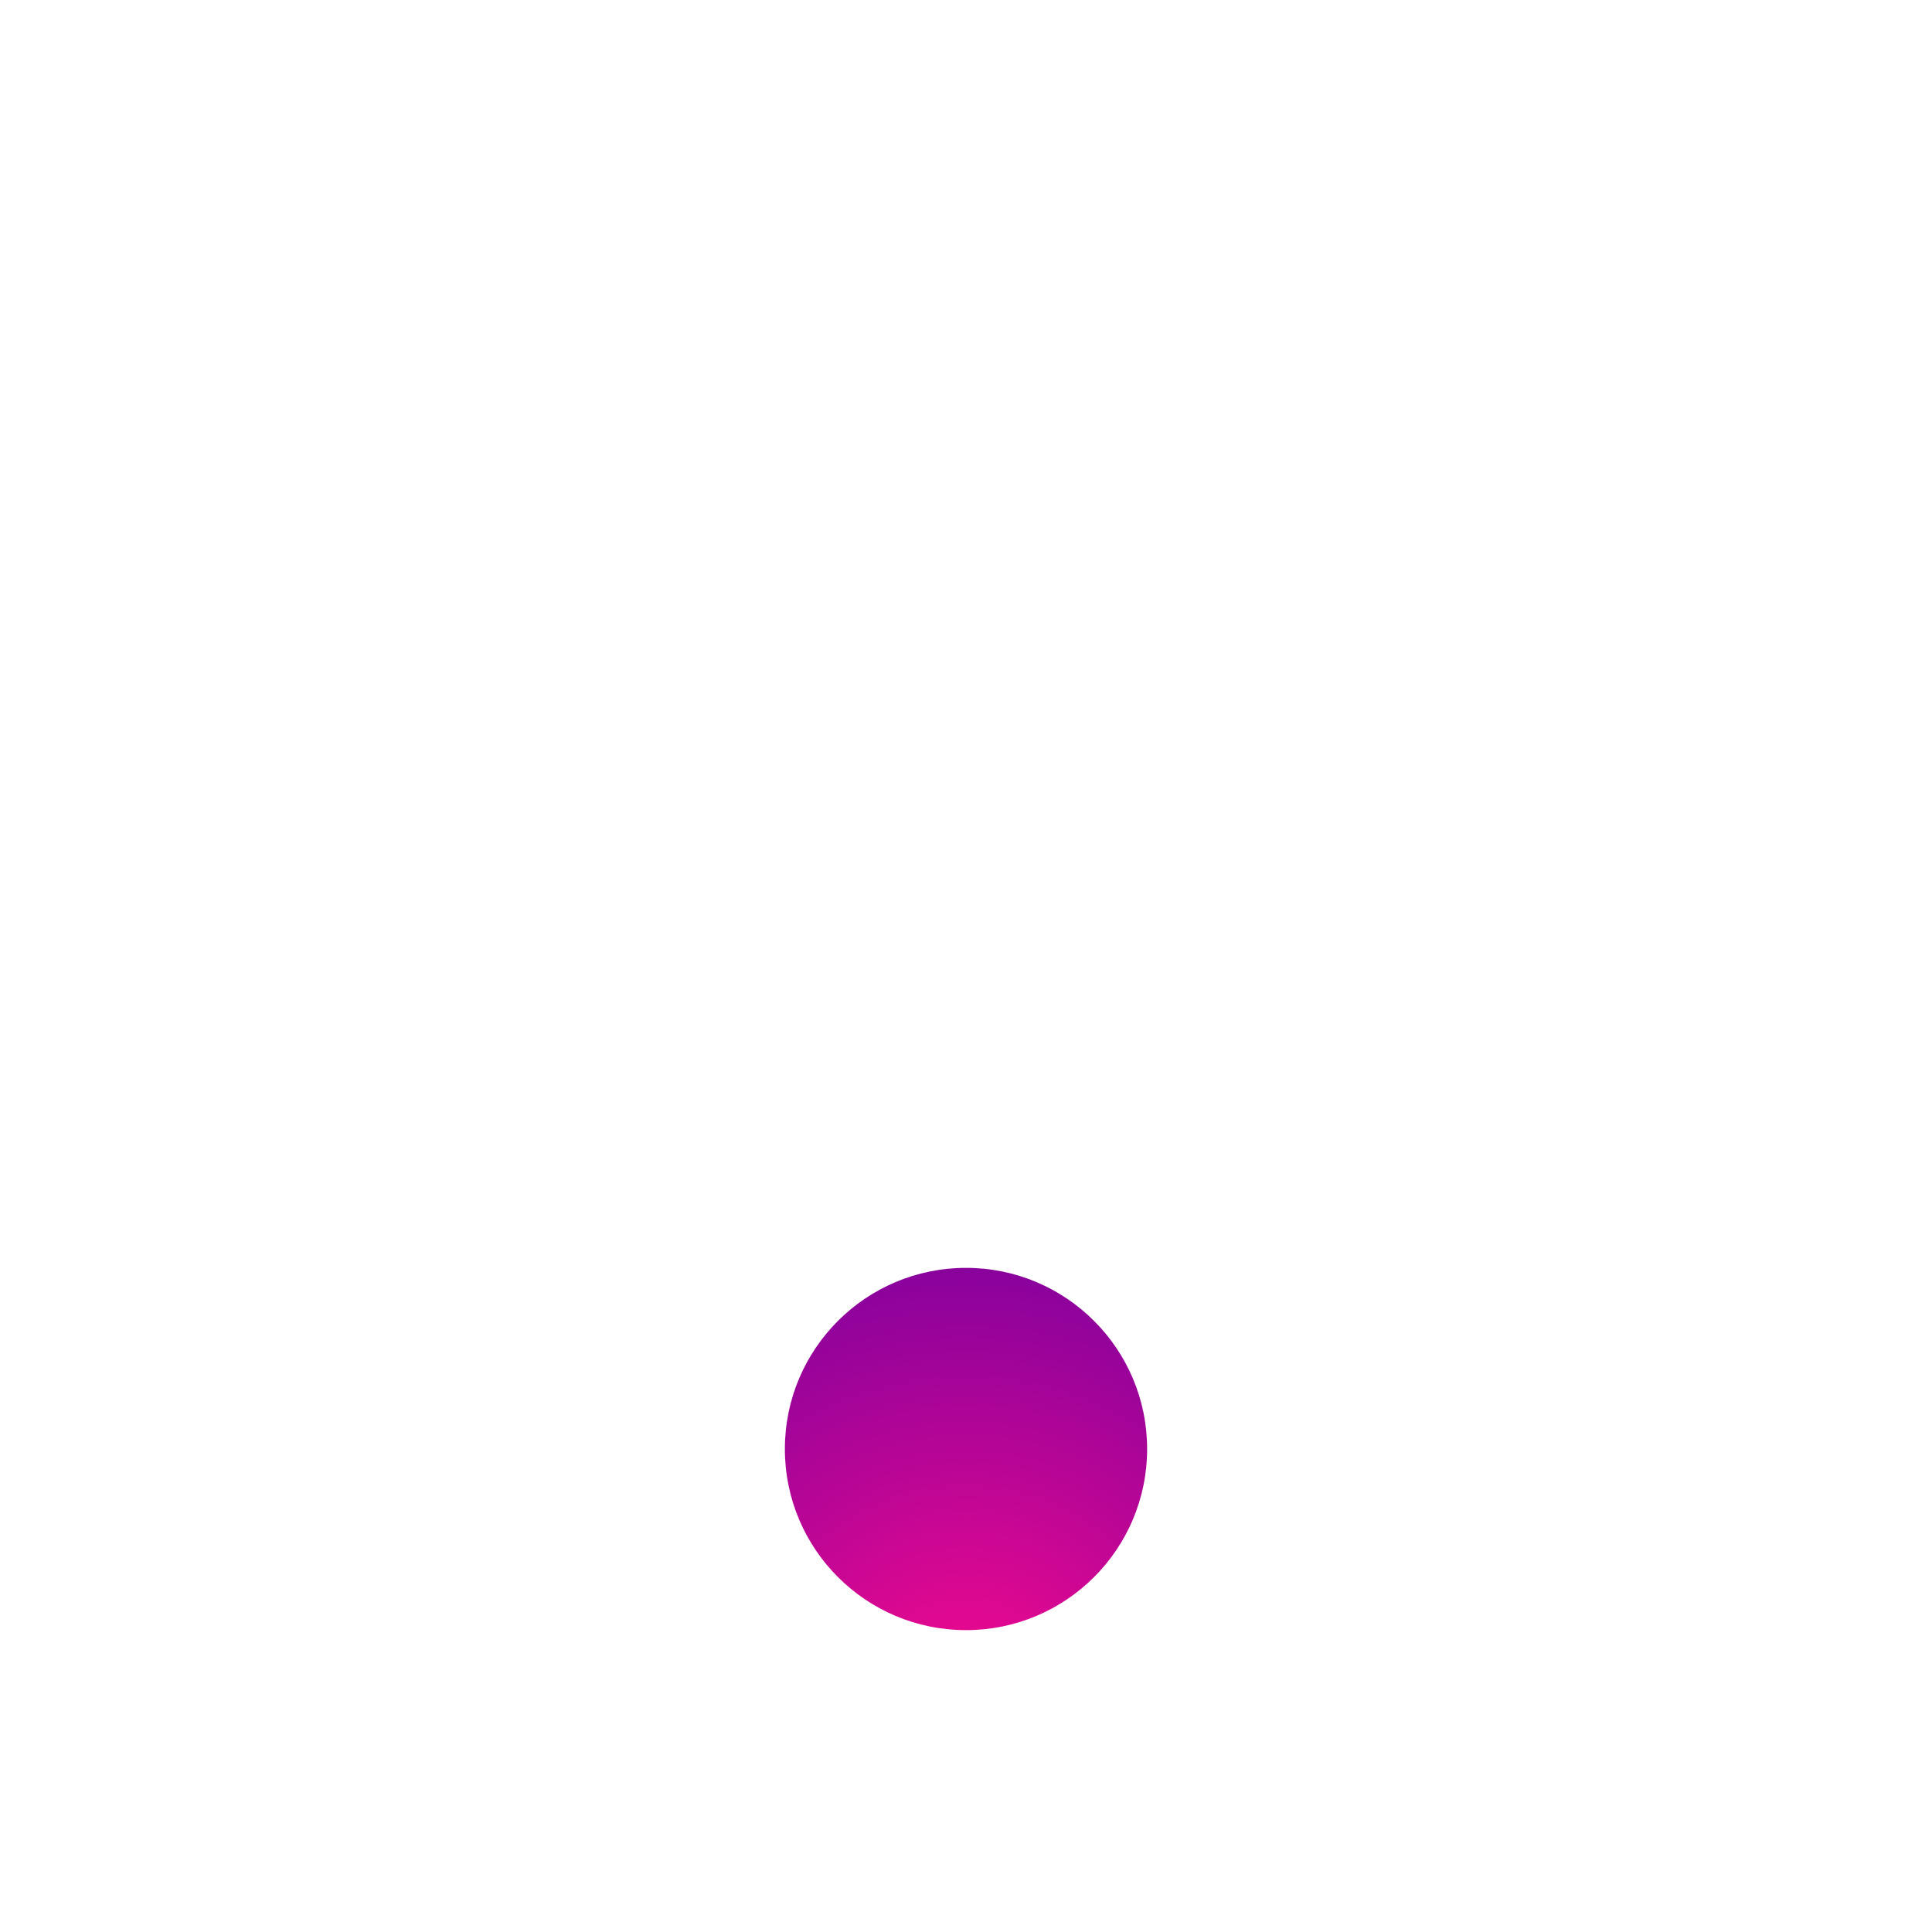
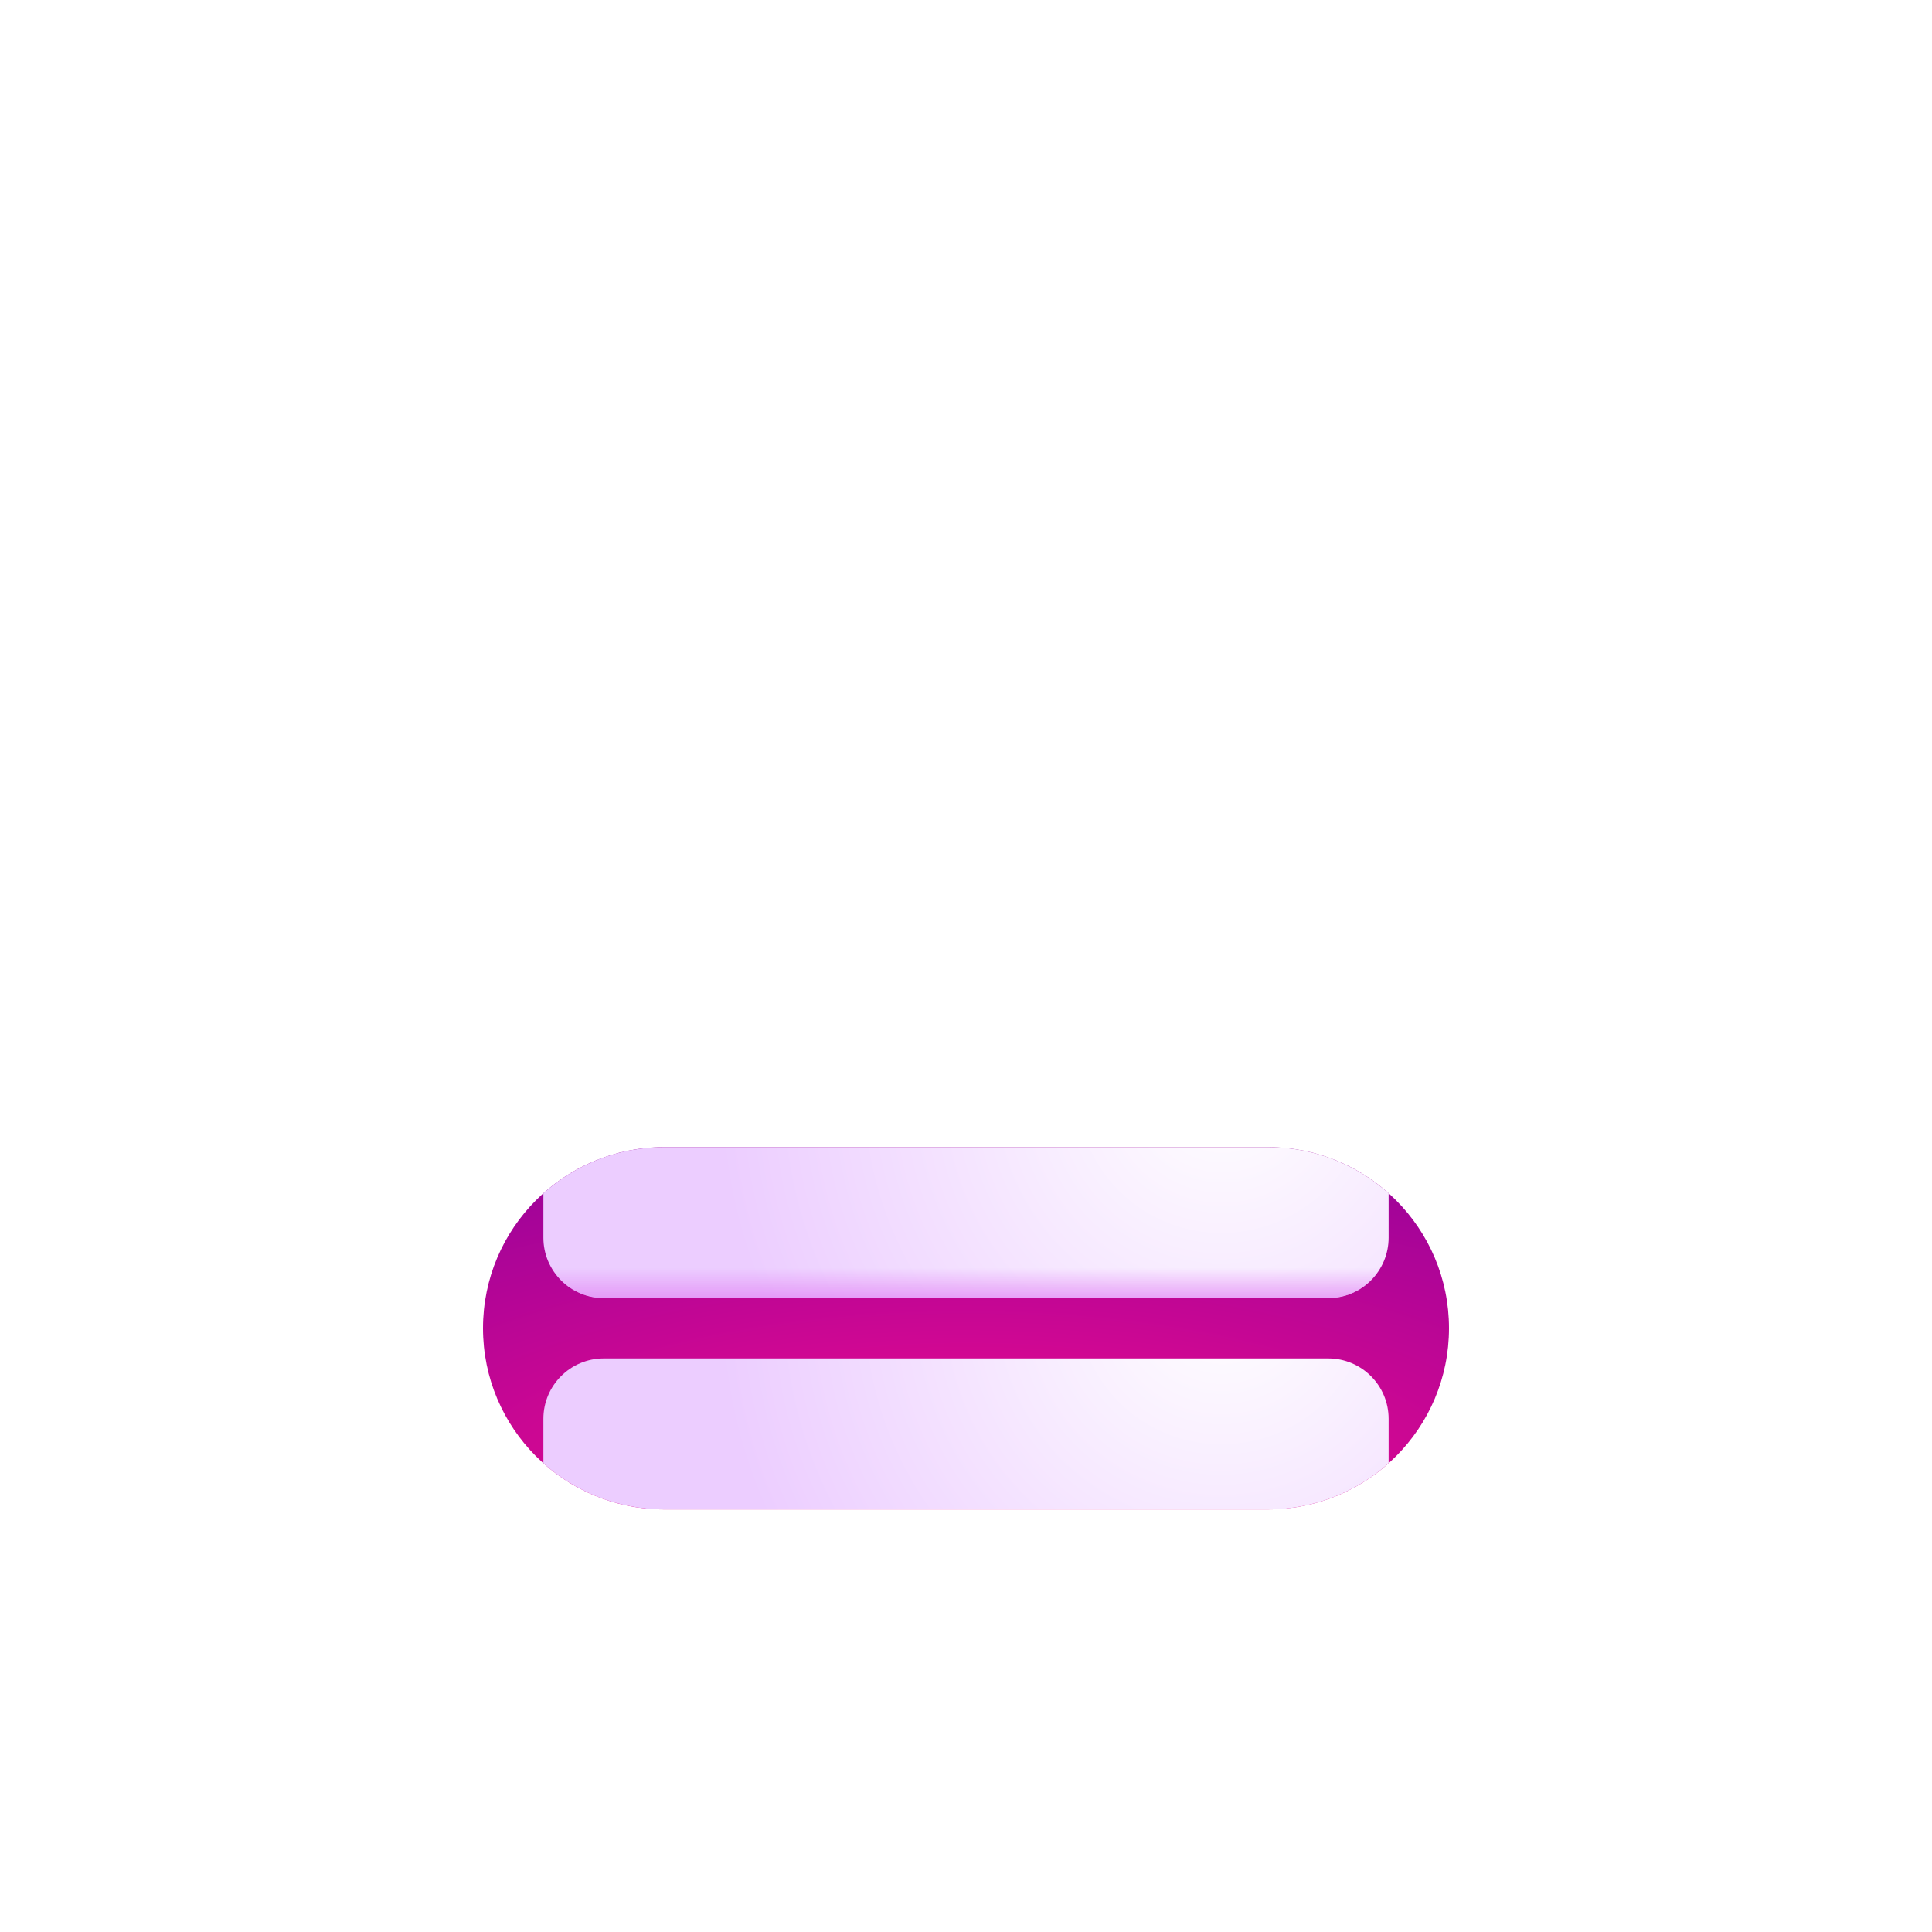
<svg xmlns="http://www.w3.org/2000/svg" width="32" height="32" viewBox="0 0 32 32" fill="none">
-   <rect x="13" y="21" width="6" height="6" rx="3" fill="url(#paint0_radial_961_3928)" />
+   <rect x="8" y="19" width="16" height="6" rx="3" fill="url(#paint0_radial_943_525)" />
+   <path fill-rule="evenodd" clip-rule="evenodd" d="M23 19.764V20.5C23 21.052 22.552 21.5 22 21.5H10C9.448 21.5 9 21.052 9 20.5V19.764C9.531 19.289 10.232 19 11 19H21C21.768 19 22.469 19.289 23 19.764Z" fill="url(#paint1_radial_943_525)" />
+   <path fill-rule="evenodd" clip-rule="evenodd" d="M23 19.764V20.5C23 21.052 22.552 21.5 22 21.5H10C9.448 21.5 9 21.052 9 20.5V19.764C9.531 19.289 10.232 19 11 19H21C21.768 19 22.469 19.289 23 19.764Z" fill="url(#paint2_linear_943_525)" />
+   <path fill-rule="evenodd" clip-rule="evenodd" d="M23 24.236C22.469 24.711 21.768 25 21 25H11C10.232 25 9.531 24.711 9 24.236V23.5C9 22.948 9.448 22.5 10 22.5H22C22.552 22.5 23 22.948 23 23.5V24.236Z" fill="url(#paint3_radial_943_525)" />
  <defs>
-     <radialGradient id="paint0_radial_961_3928" cx="0" cy="0" r="1" gradientUnits="userSpaceOnUse" gradientTransform="translate(16 28.3333) rotate(-90) scale(7.33333)">
+     <radialGradient id="paint0_radial_943_525" cx="0" cy="0" r="1" gradientUnits="userSpaceOnUse" gradientTransform="translate(16 25) rotate(-90) scale(7.5 20)">
      <stop stop-color="#F70A8D" />
      <stop offset="1" stop-color="#89029C" />
    </radialGradient>
+     <radialGradient id="paint1_radial_943_525" cx="0" cy="0" r="1" gradientUnits="userSpaceOnUse" gradientTransform="translate(20.2778 18) rotate(141.546) scale(8.44211 8.28716)">
+       <stop stop-color="white" />
+       <stop offset="1" stop-color="#ECCDFF" />
+     </radialGradient>
+     <linearGradient id="paint2_linear_943_525" x1="16" y1="21" x2="16" y2="21.75" gradientUnits="userSpaceOnUse">
+       <stop stop-color="#E181F4" stop-opacity="0" />
+       <stop offset="1" stop-color="#E181F4" />
+     </linearGradient>
+     <radialGradient id="paint3_radial_943_525" cx="0" cy="0" r="1" gradientUnits="userSpaceOnUse" gradientTransform="translate(20.2778 21.5) rotate(141.546) scale(8.44211 8.28716)">
+       <stop stop-color="white" />
+       <stop offset="1" stop-color="#ECCDFF" />
+     </radialGradient>
  </defs>
</svg>
